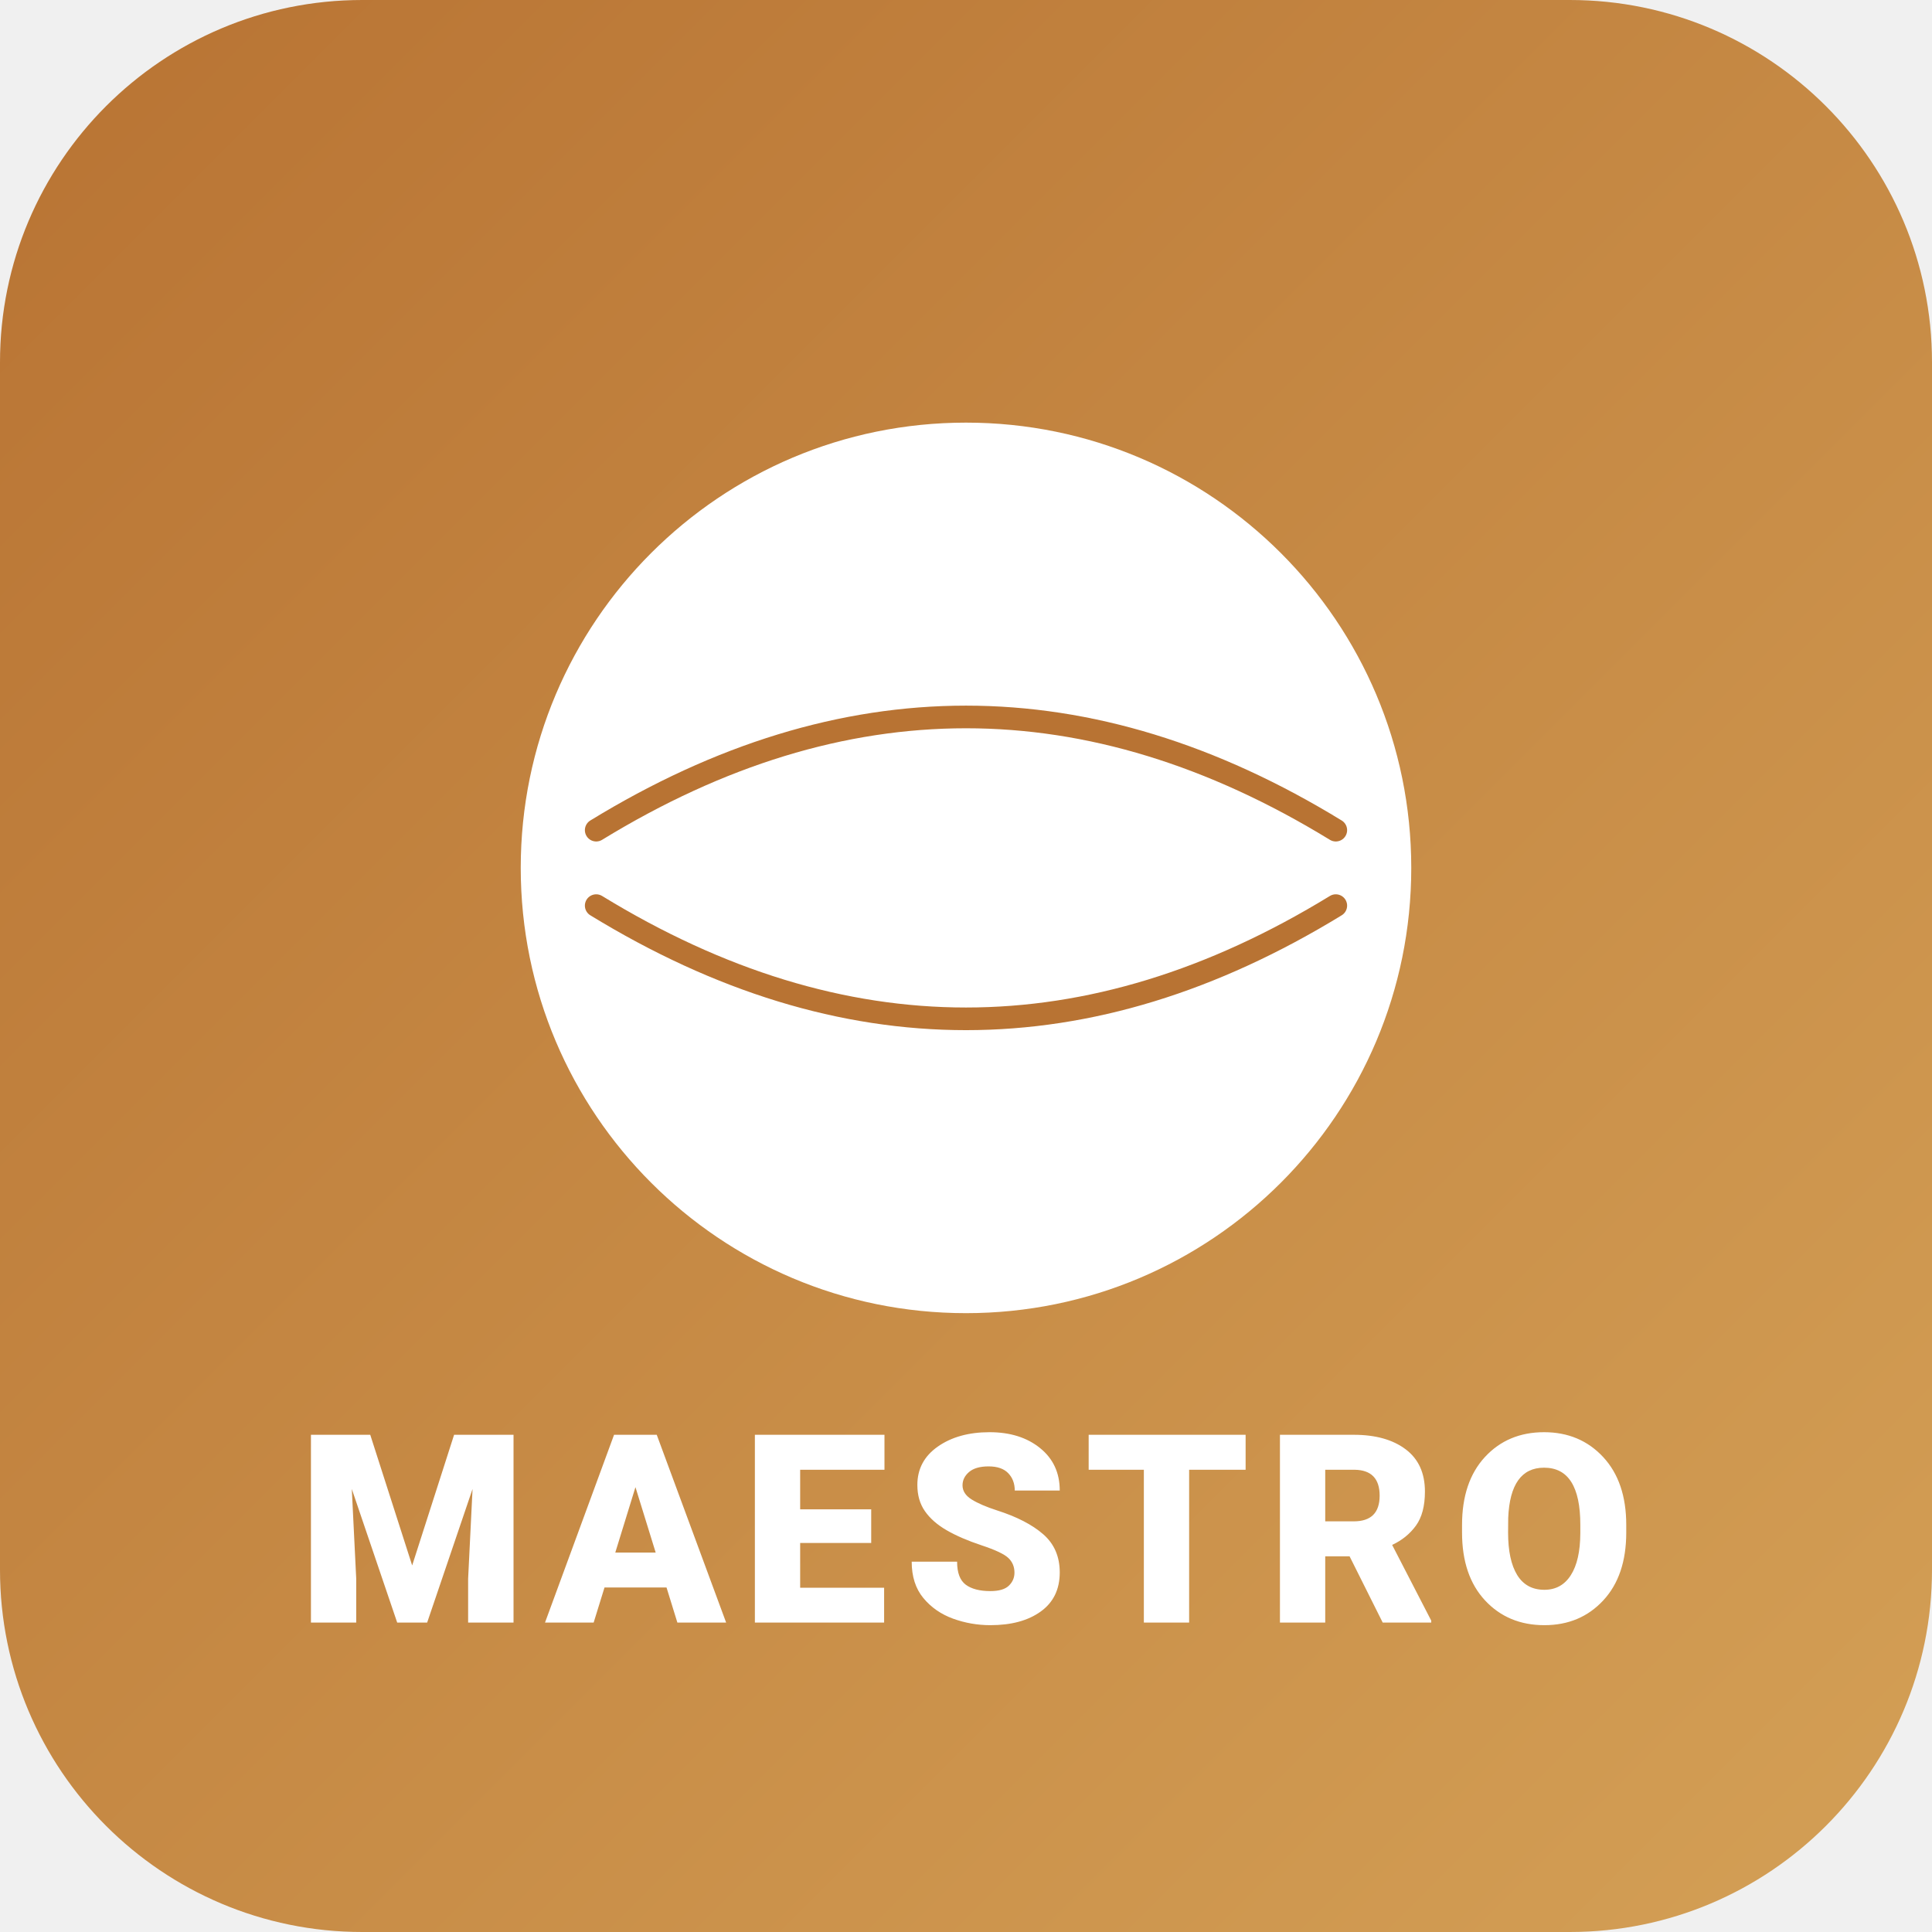
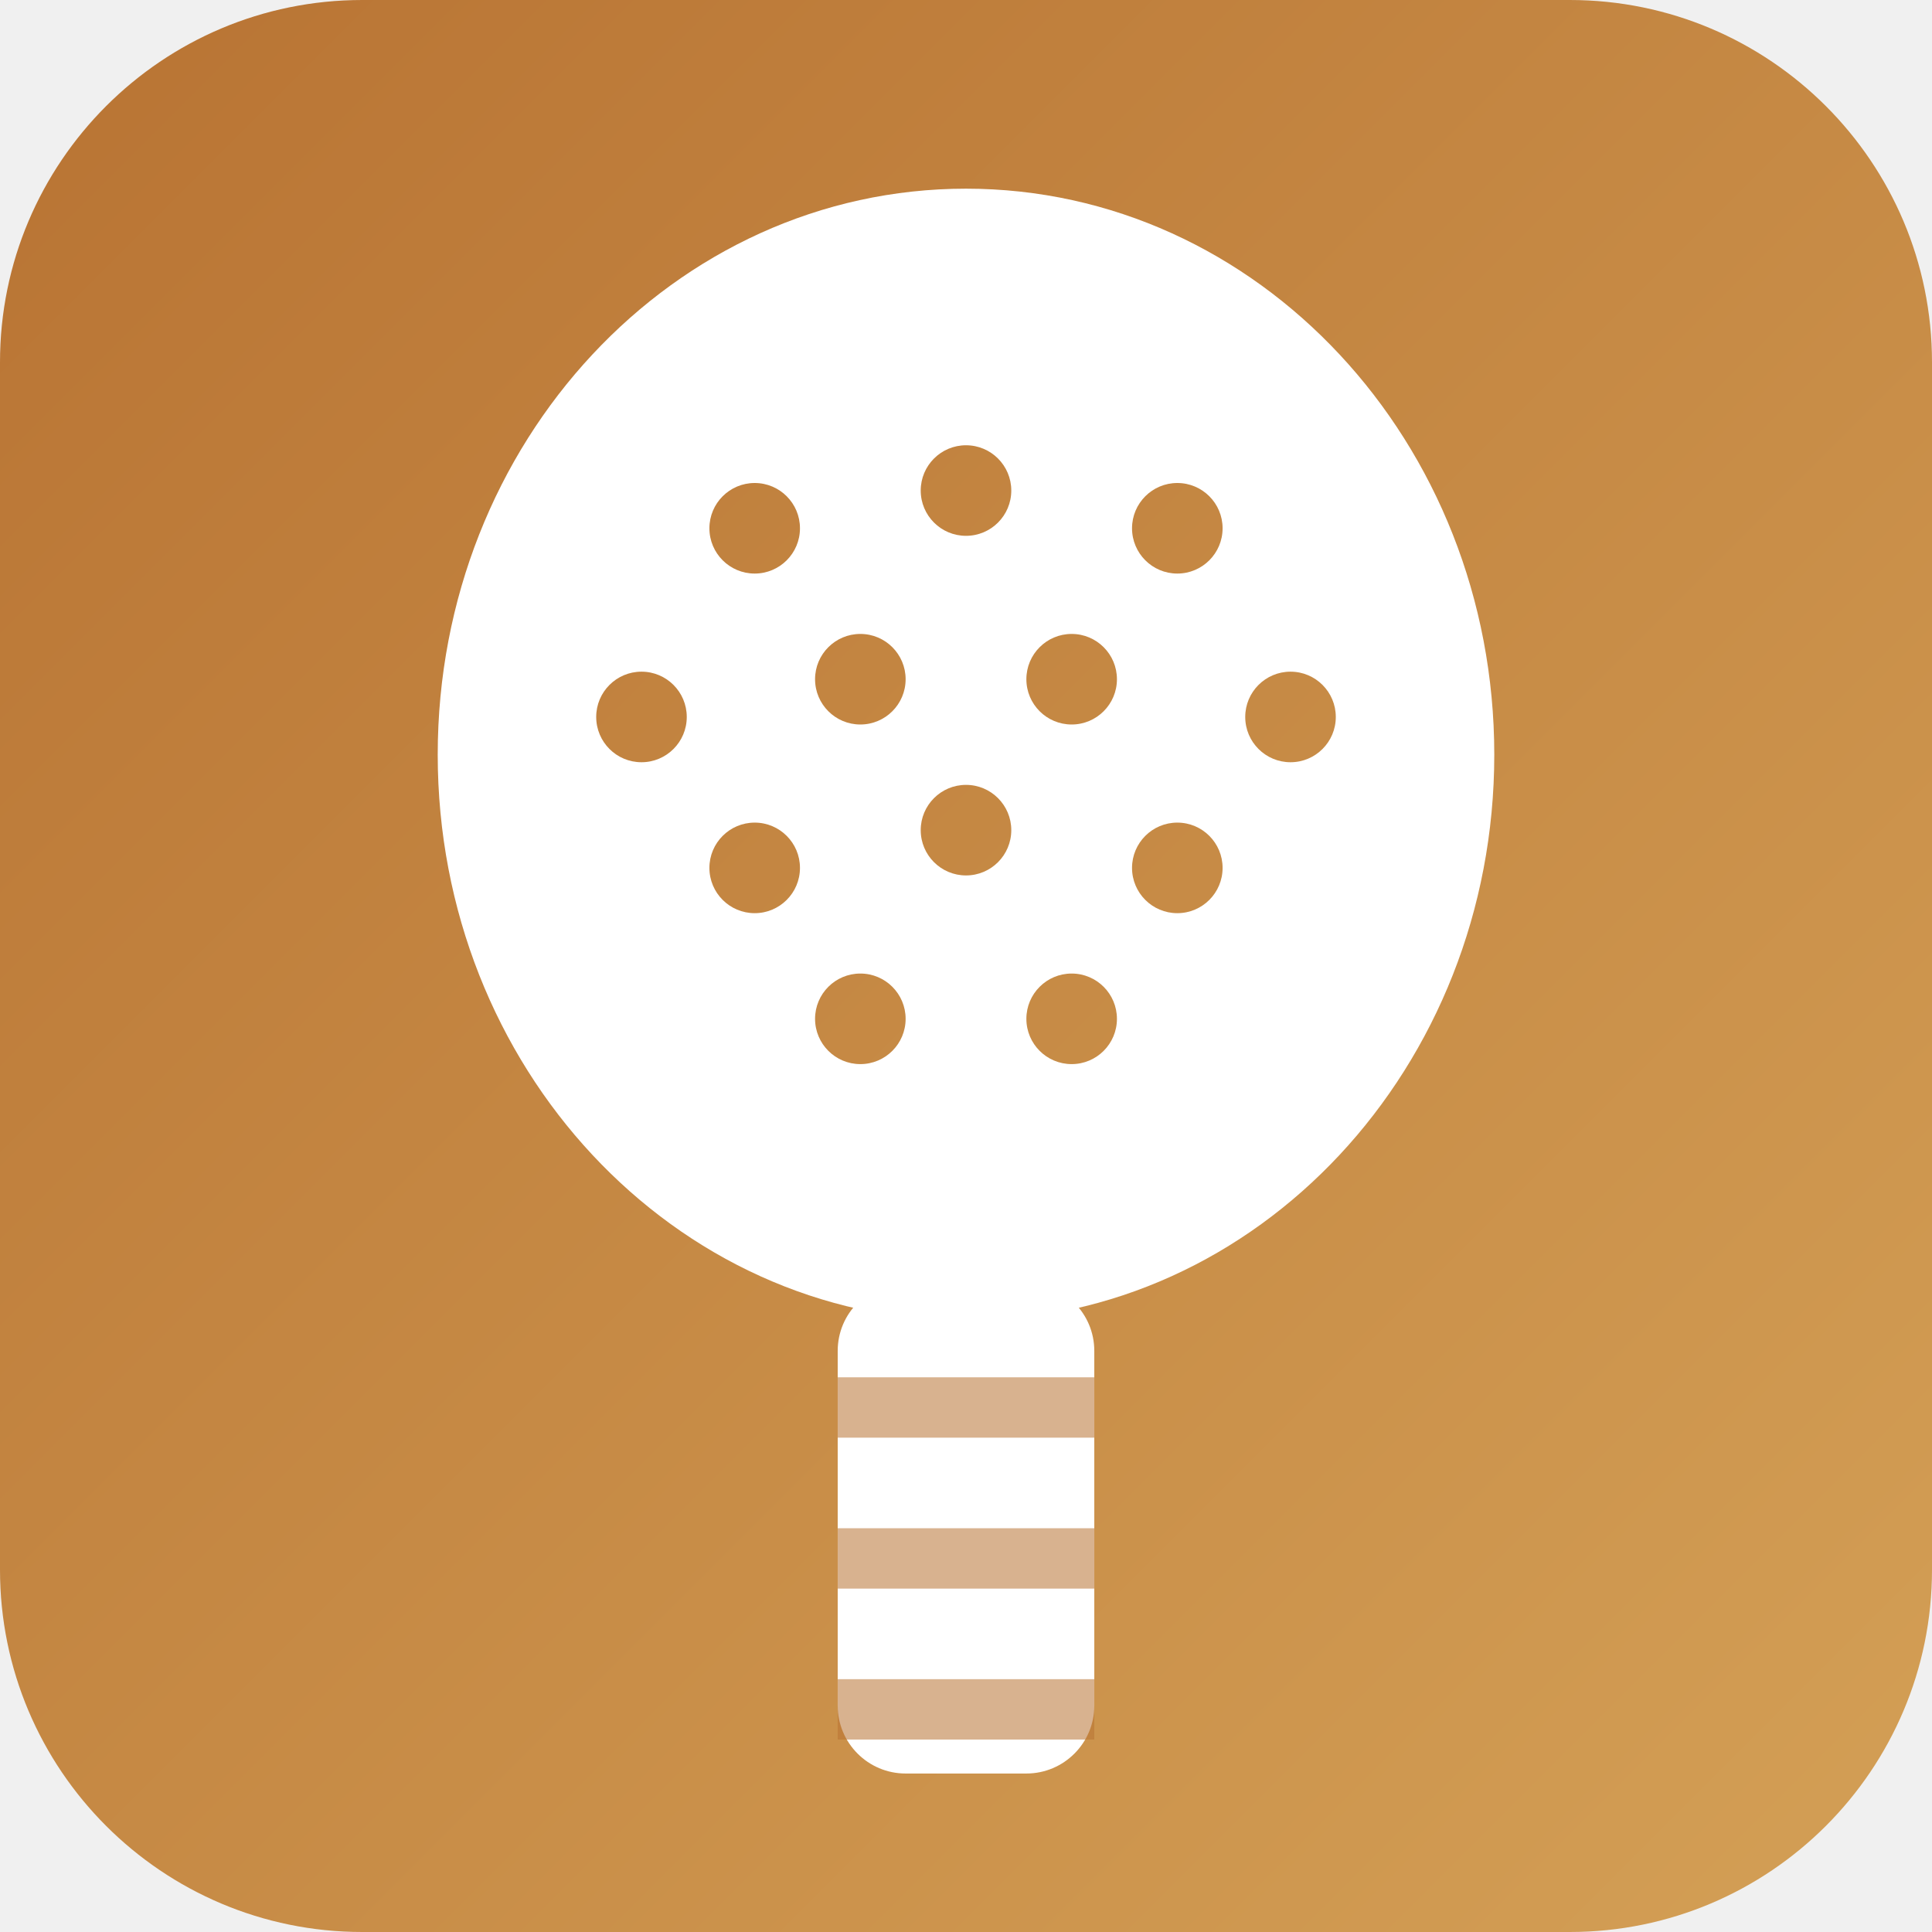
<svg xmlns="http://www.w3.org/2000/svg" viewBox="0 0 512 512">
  <defs>
    <linearGradient id="bg" x1="0" y1="0" x2="1" y2="1">
      <stop offset="0" stop-color="#b87333" />
      <stop offset="1" stop-color="#d4a056" />
    </linearGradient>
+     <mask id="holes">
+       <rect width="512" height="512" fill="white" />
+       <g fill="black">
+         <circle cx="200" cy="140" r="12" />
+         <circle cx="256" cy="130" r="12" />
+         <circle cx="312" cy="140" r="12" />
+         <circle cx="170" cy="190" r="12" />
+         <circle cx="228" cy="180" r="12" />
+         <circle cx="284" cy="180" r="12" />
+         <circle cx="342" cy="190" r="12" />
+         <circle cx="200" cy="230" r="12" />
+         <circle cx="256" cy="220" r="12" />
+         <circle cx="312" cy="230" r="12" />
+         <circle cx="228" cy="270" r="12" />
+         <circle cx="284" cy="270" r="12" />
+       </g>
+     </mask>
  </defs>
  <rect width="512" height="512" rx="96" fill="url(#bg)" />
-   <circle cx="256" cy="230" r="118" fill="#ffffff" />
-   <path d="M158 220 Q256 160 354 220" stroke="#b87333" stroke-width="6" fill="none" stroke-linecap="round" />
-   <path d="M158 240 Q256 300 354 240" stroke="#b87333" stroke-width="6" fill="none" stroke-linecap="round" />
-   <text x="256" y="430" font-family="-apple-system, Segoe UI, Roboto, sans-serif" font-size="70" font-weight="800" fill="#ffffff" text-anchor="middle" letter-spacing="4">MAESTRO</text>
+   <g mask="url(#holes)">
+     <ellipse cx="256" cy="200" rx="140" ry="150" fill="white" />
+   </g>
+   <rect x="240" y="325" width="32" height="30" fill="white" />
+   <rect x="222" y="340" width="68" height="130" rx="18" fill="white" />
+   <rect x="222" y="365" width="68" height="16" fill="#b87333" opacity="0.55" />
+   <rect x="222" y="405" width="68" height="16" fill="#b87333" opacity="0.55" />
+   <rect x="222" y="445" width="68" height="16" fill="#b87333" opacity="0.55" />
</svg>
